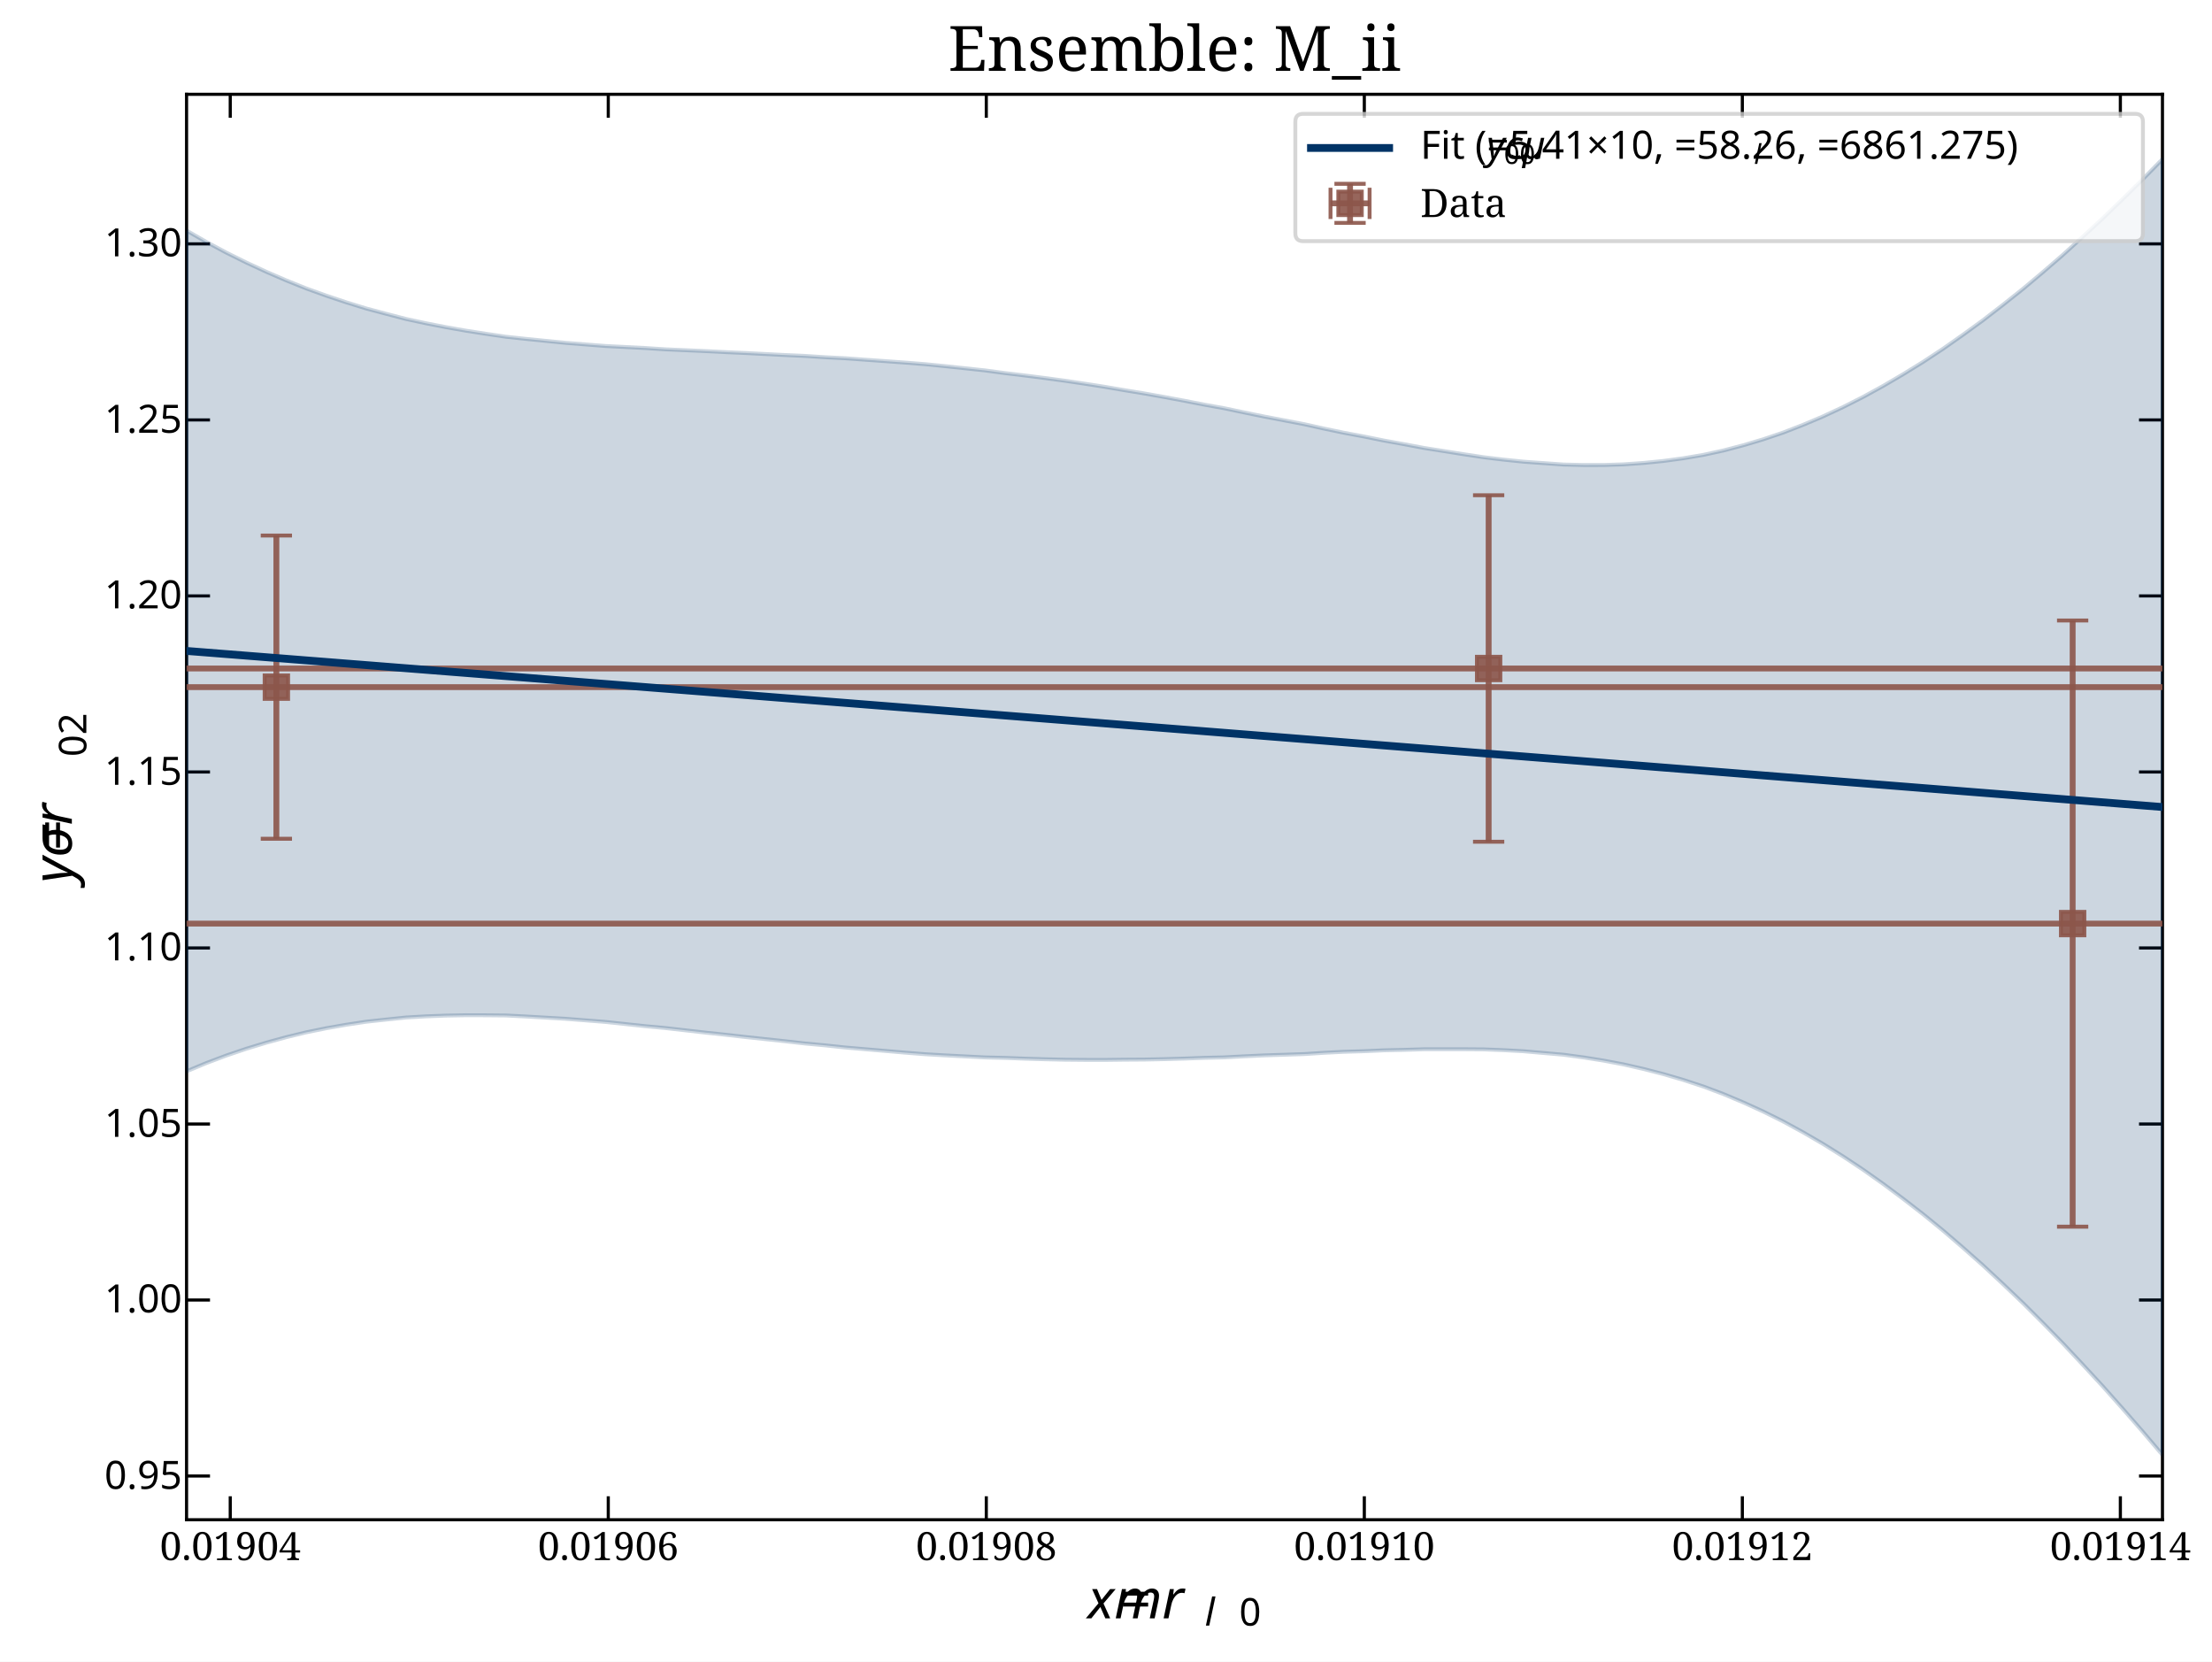
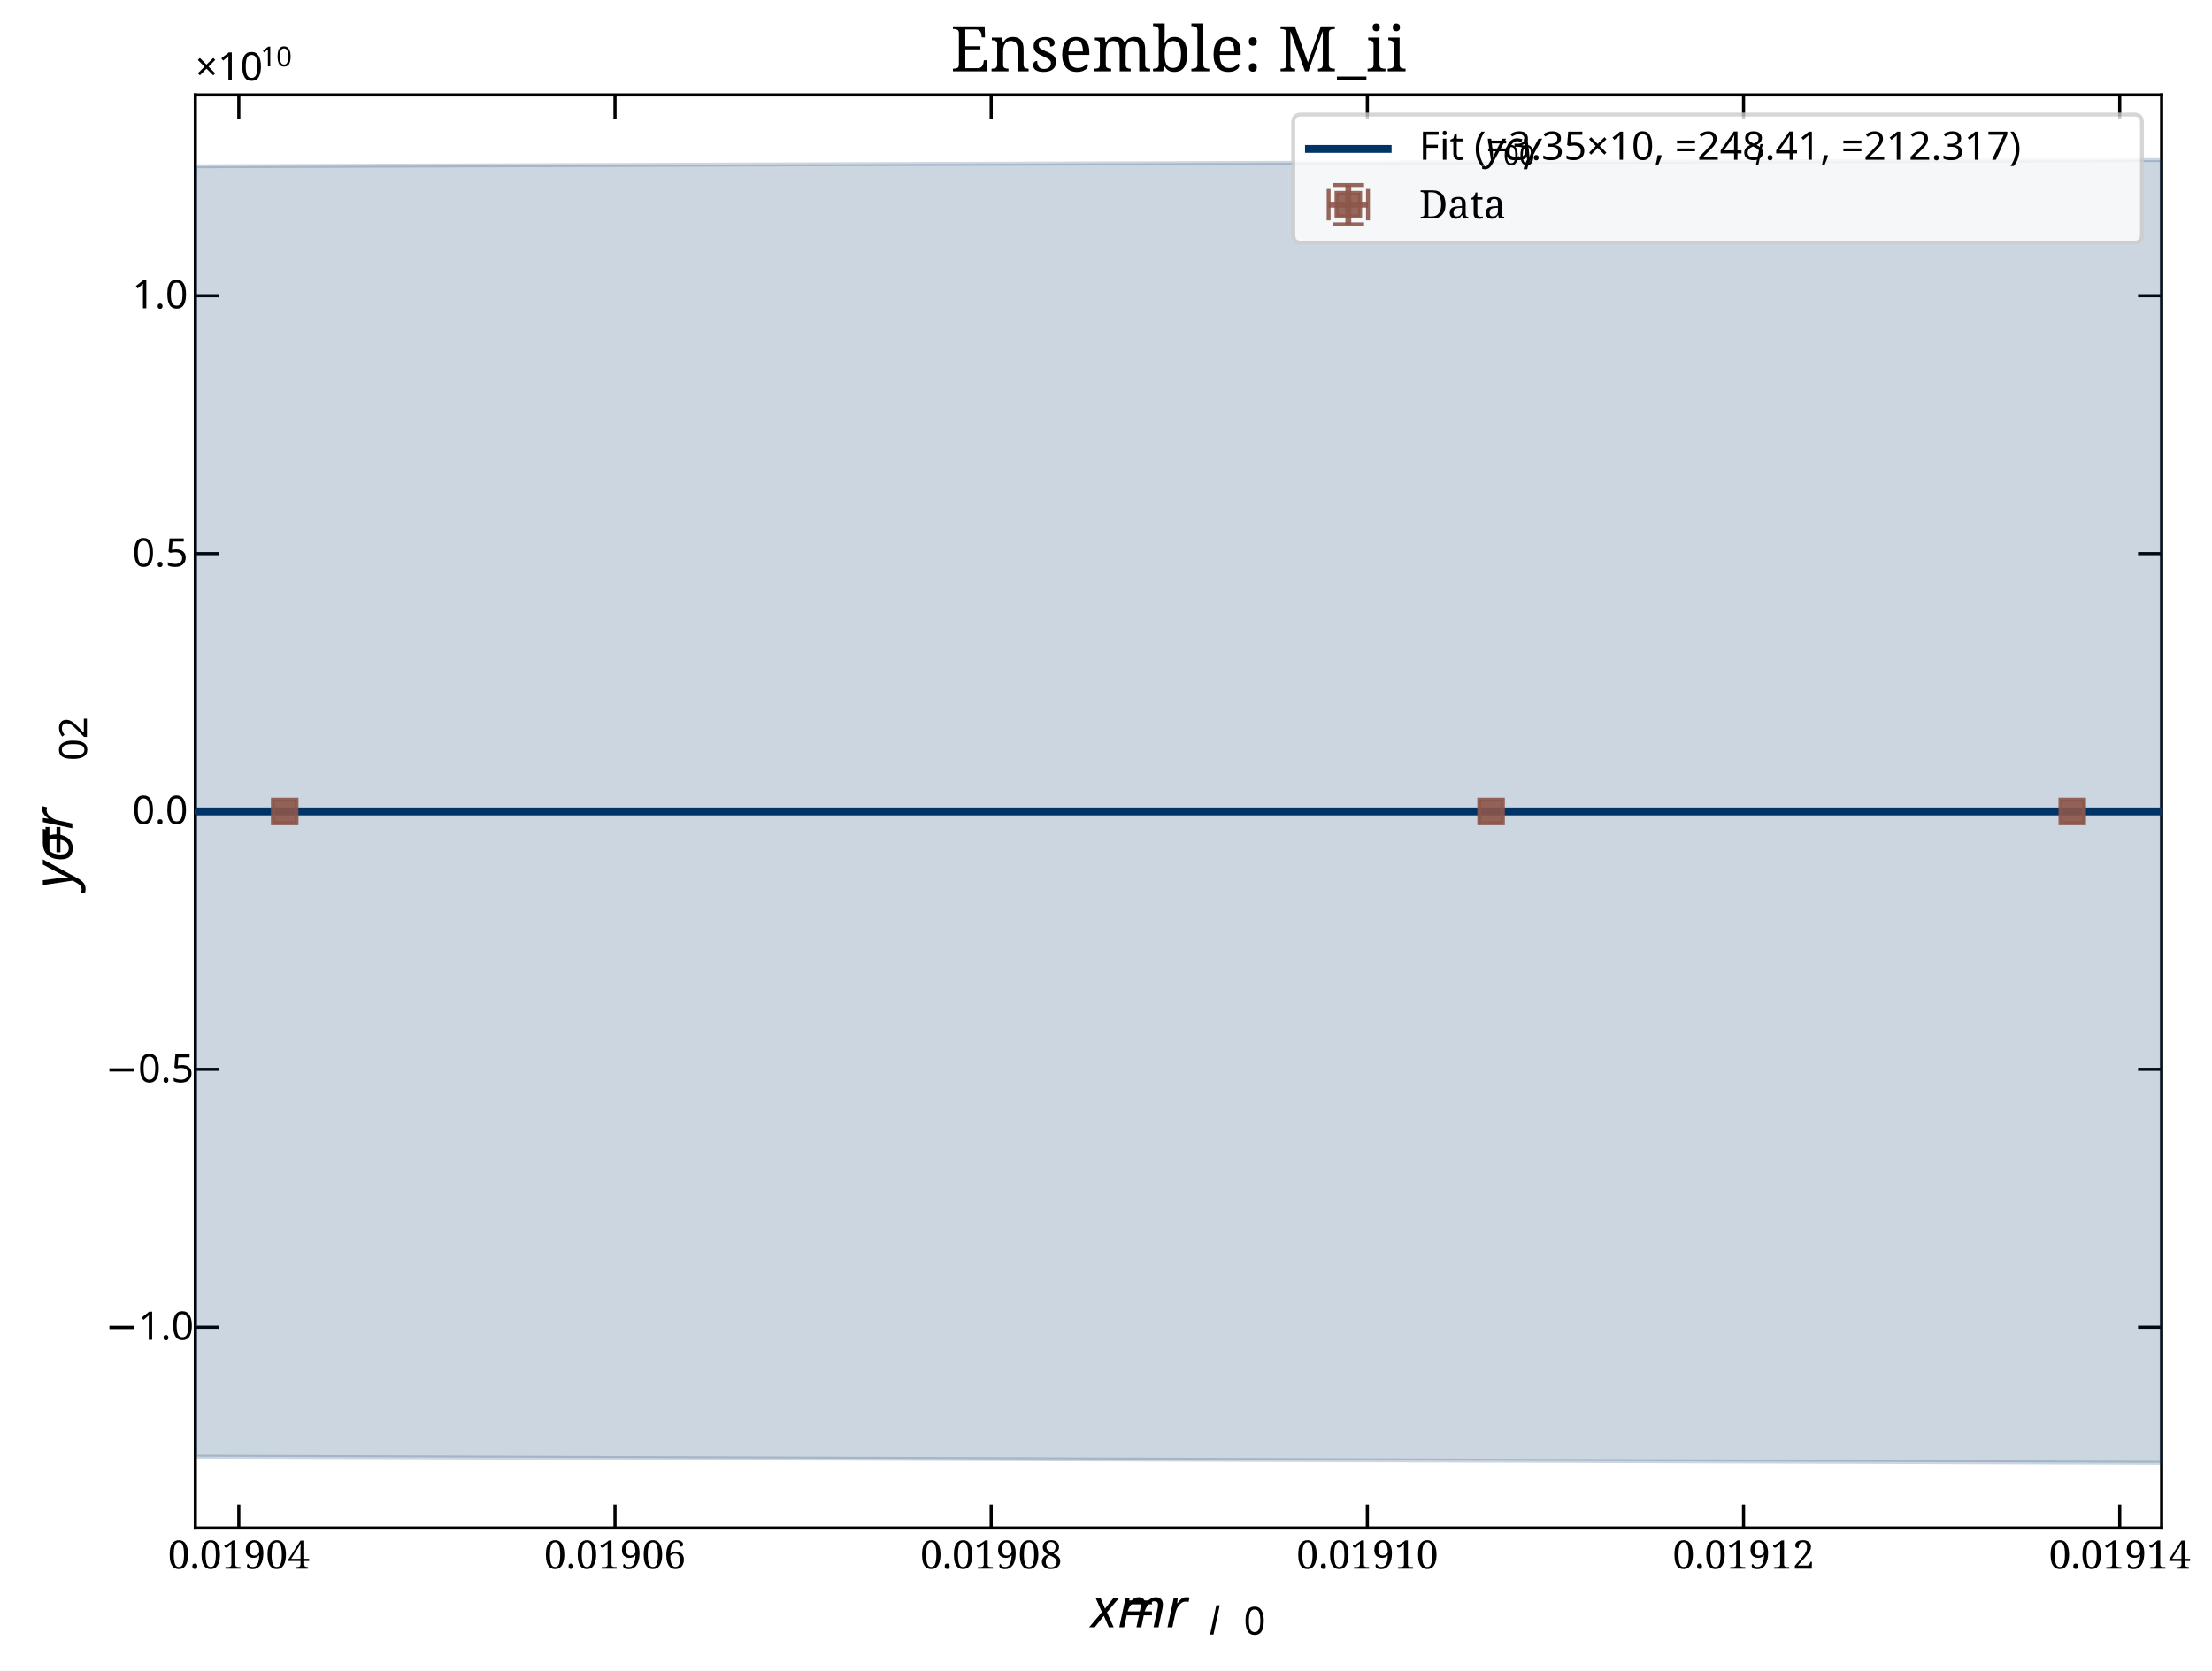
- <svg xmlns="http://www.w3.org/2000/svg" xmlns:xlink="http://www.w3.org/1999/xlink" width="566.063pt" height="425.13pt" viewBox="0 0 566.063 425.13" version="1.1">
+ <svg xmlns="http://www.w3.org/2000/svg" xmlns:xlink="http://www.w3.org/1999/xlink" width="562.173pt" height="424.725pt" viewBox="0 0 562.173 424.725" version="1.1">
  <defs>
    <style type="text/css">*{stroke-linejoin: round; stroke-linecap: butt}</style>
  </defs>
  <g id="figure_1">
    <g id="patch_1">
-       <path d="M 0 425.13  L 566.063 425.13  L 566.063 0  L 0 0  z " style="fill: #ffffff" />
+       <path d="M 0 424.725  L 562.173 424.725  L 562.173 0  L 0 0  z " style="fill: #ffffff" />
    </g>
    <g id="axes_1">
      <g id="patch_2">
-         <path d="M 47.74 388.83  L 553.386 388.83  L 553.386 24.128  L 47.74 24.128  z " style="fill: #ffffff" />
+         <path d="M 49.64 388.425  L 549.37 388.425  L 549.37 24.128  L 49.64 24.128  z " style="fill: #ffffff" />
      </g>
      <g id="matplotlib.axis_1">
        <g id="xtick_1">
          <g id="line2d_1">
            <defs>
-               <path id="m1f3f788484" d="M 0 0  L 0 -6  " style="stroke: #000000; stroke-width: 0.8" />
+               <path id="m8fb5a32391" d="M 0 0  L 0 -6  " style="stroke: #000000; stroke-width: 0.8" />
            </defs>
            <g>
-               <use xlink:href="#m1f3f788484" x="58.922" y="388.83" style="stroke: #000000; stroke-width: 0.8" />
+               <use xlink:href="#m8fb5a32391" x="60.691" y="388.425" style="stroke: #000000; stroke-width: 0.8" />
            </g>
          </g>
          <g id="line2d_2">
            <defs>
-               <path id="maaea55ddb4" d="M 0 0  L 0 6  " style="stroke: #000000; stroke-width: 0.8" />
+               <path id="m6ee7aea163" d="M 0 0  L 0 6  " style="stroke: #000000; stroke-width: 0.8" />
            </defs>
            <g>
-               <use xlink:href="#maaea55ddb4" x="58.922" y="24.128" style="stroke: #000000; stroke-width: 0.8" />
+               <use xlink:href="#m6ee7aea163" x="60.691" y="24.128" style="stroke: #000000; stroke-width: 0.8" />
            </g>
          </g>
          <g id="text_1">
-             <text style="font: 10px 'serif'; text-anchor: middle" x="58.922" y="399.16" transform="rotate(-0, 58.92186, 399.1597)">0.01904</text>
+             <text style="font: 10px 'serif'; text-anchor: middle" x="60.691" y="398.755" transform="rotate(-0, 60.69103, 398.7547)">0.01904</text>
          </g>
        </g>
        <g id="xtick_2">
          <g id="line2d_3">
            <g>
-               <use xlink:href="#m1f3f788484" x="155.66" y="388.83" style="stroke: #000000; stroke-width: 0.8" />
+               <use xlink:href="#m8fb5a32391" x="156.297" y="388.425" style="stroke: #000000; stroke-width: 0.8" />
            </g>
          </g>
          <g id="line2d_4">
            <g>
-               <use xlink:href="#maaea55ddb4" x="155.66" y="24.128" style="stroke: #000000; stroke-width: 0.8" />
+               <use xlink:href="#m6ee7aea163" x="156.297" y="24.128" style="stroke: #000000; stroke-width: 0.8" />
            </g>
          </g>
          <g id="text_2">
-             <text style="font: 10px 'serif'; text-anchor: middle" x="155.66" y="399.16" transform="rotate(-0, 155.6601, 399.1597)">0.01906</text>
+             <text style="font: 10px 'serif'; text-anchor: middle" x="156.297" y="398.755" transform="rotate(-0, 156.2974, 398.7547)">0.01906</text>
          </g>
        </g>
        <g id="xtick_3">
          <g id="line2d_5">
            <g>
-               <use xlink:href="#m1f3f788484" x="252.398" y="388.83" style="stroke: #000000; stroke-width: 0.8" />
+               <use xlink:href="#m8fb5a32391" x="251.904" y="388.425" style="stroke: #000000; stroke-width: 0.8" />
            </g>
          </g>
          <g id="line2d_6">
            <g>
-               <use xlink:href="#maaea55ddb4" x="252.398" y="24.128" style="stroke: #000000; stroke-width: 0.8" />
+               <use xlink:href="#m6ee7aea163" x="251.904" y="24.128" style="stroke: #000000; stroke-width: 0.8" />
            </g>
          </g>
          <g id="text_3">
-             <text style="font: 10px 'serif'; text-anchor: middle" x="252.398" y="399.16" transform="rotate(-0, 252.3984, 399.1597)">0.01908</text>
+             <text style="font: 10px 'serif'; text-anchor: middle" x="251.904" y="398.755" transform="rotate(-0, 251.9039, 398.7547)">0.01908</text>
          </g>
        </g>
        <g id="xtick_4">
          <g id="line2d_7">
            <g>
-               <use xlink:href="#m1f3f788484" x="349.137" y="388.83" style="stroke: #000000; stroke-width: 0.8" />
+               <use xlink:href="#m8fb5a32391" x="347.51" y="388.425" style="stroke: #000000; stroke-width: 0.8" />
            </g>
          </g>
          <g id="line2d_8">
            <g>
-               <use xlink:href="#maaea55ddb4" x="349.137" y="24.128" style="stroke: #000000; stroke-width: 0.8" />
+               <use xlink:href="#m6ee7aea163" x="347.51" y="24.128" style="stroke: #000000; stroke-width: 0.8" />
            </g>
          </g>
          <g id="text_4">
-             <text style="font: 10px 'serif'; text-anchor: middle" x="349.137" y="399.16" transform="rotate(-0, 349.1367, 399.1597)">0.01910</text>
+             <text style="font: 10px 'serif'; text-anchor: middle" x="347.51" y="398.755" transform="rotate(-0, 347.5103, 398.7547)">0.01910</text>
          </g>
        </g>
        <g id="xtick_5">
          <g id="line2d_9">
            <g>
-               <use xlink:href="#m1f3f788484" x="445.875" y="388.83" style="stroke: #000000; stroke-width: 0.8" />
+               <use xlink:href="#m8fb5a32391" x="443.117" y="388.425" style="stroke: #000000; stroke-width: 0.8" />
            </g>
          </g>
          <g id="line2d_10">
            <g>
-               <use xlink:href="#maaea55ddb4" x="445.875" y="24.128" style="stroke: #000000; stroke-width: 0.8" />
+               <use xlink:href="#m6ee7aea163" x="443.117" y="24.128" style="stroke: #000000; stroke-width: 0.8" />
            </g>
          </g>
          <g id="text_5">
-             <text style="font: 10px 'serif'; text-anchor: middle" x="445.875" y="399.16" transform="rotate(-0, 445.875, 399.1597)">0.01912</text>
+             <text style="font: 10px 'serif'; text-anchor: middle" x="443.117" y="398.755" transform="rotate(-0, 443.1167, 398.7547)">0.01912</text>
          </g>
        </g>
        <g id="xtick_6">
          <g id="line2d_11">
            <g>
-               <use xlink:href="#m1f3f788484" x="542.613" y="388.83" style="stroke: #000000; stroke-width: 0.8" />
+               <use xlink:href="#m8fb5a32391" x="538.723" y="388.425" style="stroke: #000000; stroke-width: 0.8" />
            </g>
          </g>
          <g id="line2d_12">
            <g>
-               <use xlink:href="#maaea55ddb4" x="542.613" y="24.128" style="stroke: #000000; stroke-width: 0.8" />
+               <use xlink:href="#m6ee7aea163" x="538.723" y="24.128" style="stroke: #000000; stroke-width: 0.8" />
            </g>
          </g>
          <g id="text_6">
-             <text style="font: 10px 'serif'; text-anchor: middle" x="542.613" y="399.16" transform="rotate(-0, 542.6132, 399.1597)">0.01914</text>
+             <text style="font: 10px 'serif'; text-anchor: middle" x="538.723" y="398.755" transform="rotate(-0, 538.7231, 398.7547)">0.01914</text>
          </g>
        </g>
        <g id="text_7">
-           <g transform="translate(278.3732 414.8916)">
+           <g transform="translate(277.3151 414.4866)">
            <text>
              <tspan style="font: italic 14px 'STIXGeneral'" x="0 19.849 33.299" y="-0.828">xmr</tspan>
              <tspan style="font: 14px 'STIXGeneral'" x="8.238" y="-0.828">=</tspan>
              <tspan style="font: italic 9.8px 'STIXGeneral'" x="29.957" y="1.023">l</tspan>
              <tspan style="font: 9.8px 'STIXGeneral'" x="38.745" y="1.023">0</tspan>
            </text>
          </g>
        </g>
      </g>
      <g id="matplotlib.axis_2">
        <g id="ytick_1">
          <g id="line2d_13">
            <defs>
-               <path id="m442a19396f" d="M 0 0  L 6 0  " style="stroke: #000000; stroke-width: 0.8" />
+               <path id="m3090fe2265" d="M 0 0  L 6 0  " style="stroke: #000000; stroke-width: 0.8" />
            </defs>
            <g>
-               <use xlink:href="#m442a19396f" x="47.74" y="377.645" style="stroke: #000000; stroke-width: 0.8" />
+               <use xlink:href="#m3090fe2265" x="49.64" y="337.375" style="stroke: #000000; stroke-width: 0.8" />
            </g>
          </g>
          <g id="line2d_14">
            <defs>
-               <path id="m52d5042e3e" d="M 0 0  L -6 0  " style="stroke: #000000; stroke-width: 0.8" />
+               <path id="mb8604bea2e" d="M 0 0  L -6 0  " style="stroke: #000000; stroke-width: 0.8" />
            </defs>
            <g>
-               <use xlink:href="#m52d5042e3e" x="553.386" y="377.645" style="stroke: #000000; stroke-width: 0.8" />
+               <use xlink:href="#mb8604bea2e" x="549.37" y="337.375" style="stroke: #000000; stroke-width: 0.8" />
            </g>
          </g>
          <g id="text_8">
-             <g transform="translate(26.74 381.0602)">
-               <text>
-                 <tspan style="font: 10px 'STIXGeneral'" x="0 5 7.5 12.5" y="-0.125">0.95</tspan>
+             <g transform="translate(26.74 340.7896)">
+               <text>
+                 <tspan style="font: 10px 'STIXGeneral'" x="0 6.85 11.85 14.35" y="-0.234">−1.0</tspan>
              </text>
            </g>
          </g>
        </g>
        <g id="ytick_2">
          <g id="line2d_15">
            <g>
-               <use xlink:href="#m442a19396f" x="47.74" y="332.61" style="stroke: #000000; stroke-width: 0.8" />
+               <use xlink:href="#m3090fe2265" x="49.64" y="271.825" style="stroke: #000000; stroke-width: 0.8" />
            </g>
          </g>
          <g id="line2d_16">
            <g>
-               <use xlink:href="#m52d5042e3e" x="553.386" y="332.61" style="stroke: #000000; stroke-width: 0.8" />
+               <use xlink:href="#mb8604bea2e" x="549.37" y="271.825" style="stroke: #000000; stroke-width: 0.8" />
            </g>
          </g>
          <g id="text_9">
-             <g transform="translate(26.74 336.0253)">
-               <text>
-                 <tspan style="font: 10px 'STIXGeneral'" x="0 5 7.5 12.5" y="-0.234">1.00</tspan>
+             <g transform="translate(26.74 275.2403)">
+               <text>
+                 <tspan style="font: 10px 'STIXGeneral'" x="0 6.85 11.85 14.35" y="-0.125">−0.5</tspan>
              </text>
            </g>
          </g>
        </g>
        <g id="ytick_3">
          <g id="line2d_17">
            <g>
-               <use xlink:href="#m442a19396f" x="47.74" y="287.576" style="stroke: #000000; stroke-width: 0.8" />
+               <use xlink:href="#m3090fe2265" x="49.64" y="206.276" style="stroke: #000000; stroke-width: 0.8" />
            </g>
          </g>
          <g id="line2d_18">
            <g>
-               <use xlink:href="#m52d5042e3e" x="553.386" y="287.576" style="stroke: #000000; stroke-width: 0.8" />
+               <use xlink:href="#mb8604bea2e" x="549.37" y="206.276" style="stroke: #000000; stroke-width: 0.8" />
            </g>
          </g>
          <g id="text_10">
-             <g transform="translate(26.74 290.9904)">
-               <text>
-                 <tspan style="font: 10px 'STIXGeneral'" x="0 5 7.5 12.5" y="-0.125">1.05</tspan>
+             <g transform="translate(33.64 209.6911)">
+               <text>
+                 <tspan style="font: 10px 'STIXGeneral'" x="0 5 7.5" y="-0.234">0.0</tspan>
              </text>
            </g>
          </g>
        </g>
        <g id="ytick_4">
          <g id="line2d_19">
            <g>
-               <use xlink:href="#m442a19396f" x="47.74" y="242.541" style="stroke: #000000; stroke-width: 0.8" />
+               <use xlink:href="#m3090fe2265" x="49.64" y="140.727" style="stroke: #000000; stroke-width: 0.8" />
            </g>
          </g>
          <g id="line2d_20">
            <g>
-               <use xlink:href="#m52d5042e3e" x="553.386" y="242.541" style="stroke: #000000; stroke-width: 0.8" />
+               <use xlink:href="#mb8604bea2e" x="549.37" y="140.727" style="stroke: #000000; stroke-width: 0.8" />
            </g>
          </g>
          <g id="text_11">
-             <g transform="translate(26.74 245.9554)">
-               <text>
-                 <tspan style="font: 10px 'STIXGeneral'" x="0 5 7.5 12.5" y="-0.234">1.10</tspan>
+             <g transform="translate(33.64 144.1418)">
+               <text>
+                 <tspan style="font: 10px 'STIXGeneral'" x="0 5 7.5" y="-0.125">0.5</tspan>
              </text>
            </g>
          </g>
        </g>
        <g id="ytick_5">
          <g id="line2d_21">
            <g>
-               <use xlink:href="#m442a19396f" x="47.74" y="197.506" style="stroke: #000000; stroke-width: 0.8" />
+               <use xlink:href="#m3090fe2265" x="49.64" y="75.178" style="stroke: #000000; stroke-width: 0.8" />
            </g>
          </g>
          <g id="line2d_22">
            <g>
-               <use xlink:href="#m52d5042e3e" x="553.386" y="197.506" style="stroke: #000000; stroke-width: 0.8" />
+               <use xlink:href="#mb8604bea2e" x="549.37" y="75.178" style="stroke: #000000; stroke-width: 0.8" />
            </g>
          </g>
          <g id="text_12">
-             <g transform="translate(26.74 200.9205)">
-               <text>
-                 <tspan style="font: 10px 'STIXGeneral'" x="0 5 7.5 12.5" y="-0.125">1.15</tspan>
-               </text>
-             </g>
-           </g>
-         </g>
-         <g id="ytick_6">
-           <g id="line2d_23">
-             <g>
-               <use xlink:href="#m442a19396f" x="47.74" y="152.471" style="stroke: #000000; stroke-width: 0.8" />
-             </g>
-           </g>
-           <g id="line2d_24">
-             <g>
-               <use xlink:href="#m52d5042e3e" x="553.386" y="152.471" style="stroke: #000000; stroke-width: 0.8" />
-             </g>
-           </g>
-           <g id="text_13">
-             <g transform="translate(26.74 155.8856)">
-               <text>
-                 <tspan style="font: 10px 'STIXGeneral'" x="0 5 7.5 12.5" y="-0.234">1.20</tspan>
-               </text>
-             </g>
-           </g>
-         </g>
-         <g id="ytick_7">
-           <g id="line2d_25">
-             <g>
-               <use xlink:href="#m442a19396f" x="47.74" y="107.436" style="stroke: #000000; stroke-width: 0.8" />
-             </g>
-           </g>
-           <g id="line2d_26">
-             <g>
-               <use xlink:href="#m52d5042e3e" x="553.386" y="107.436" style="stroke: #000000; stroke-width: 0.8" />
-             </g>
-           </g>
-           <g id="text_14">
-             <g transform="translate(26.74 110.8506)">
-               <text>
-                 <tspan style="font: 10px 'STIXGeneral'" x="0 5 7.5 12.5" y="-0.125">1.25</tspan>
-               </text>
-             </g>
-           </g>
-         </g>
-         <g id="ytick_8">
-           <g id="line2d_27">
-             <g>
-               <use xlink:href="#m442a19396f" x="47.74" y="62.401" style="stroke: #000000; stroke-width: 0.8" />
-             </g>
-           </g>
-           <g id="line2d_28">
-             <g>
-               <use xlink:href="#m52d5042e3e" x="553.386" y="62.401" style="stroke: #000000; stroke-width: 0.8" />
-             </g>
-           </g>
-           <g id="text_15">
-             <g transform="translate(26.74 65.81568)">
-               <text>
-                 <tspan style="font: 10px 'STIXGeneral'" x="0 5 7.5 12.5" y="-0.234">1.30</tspan>
-               </text>
-             </g>
-           </g>
-         </g>
-         <g id="text_16">
-           <g transform="translate(18.82 225.8688)rotate(-90)">
+             <g transform="translate(33.64 78.5926)">
+               <text>
+                 <tspan style="font: 10px 'STIXGeneral'" x="0 5 7.5" y="-0.234">1.0</tspan>
+               </text>
+             </g>
+           </g>
+         </g>
+         <g id="text_13">
+           <g transform="translate(18.82 225.6662)rotate(-90)">
            <text>
              <tspan style="font: italic 14px 'STIXGeneral'" x="0 19.849 26.821" y="-0.434">yσr</tspan>
              <tspan style="font: 14px 'STIXGeneral'" x="8.238" y="-0.434">=</tspan>
              <tspan style="font: 9.8px 'STIXGeneral'" x="32.267 33.131" y="3.269 -5.372">02</tspan>
            </text>
          </g>
        </g>
+         <g id="text_14">
+           <g transform="translate(49.64 21.1275)">
+             <text>
+               <tspan style="font: 10px 'STIXGeneral'" x="0 6.4 11.4" y="-0.664">×10</tspan>
+               <tspan style="font: 7px 'STIXGeneral'" x="16.557 20.057" y="-4.264">10</tspan>
+             </text>
+           </g>
+         </g>
      </g>
      <g id="patch_3">
-         <path d="M 47.74 388.83  L 47.74 24.128  " style="fill: none; stroke: #000000; stroke-width: 0.8; stroke-linejoin: miter; stroke-linecap: square" />
+         <path d="M 49.64 388.425  L 49.64 24.128  " style="fill: none; stroke: #000000; stroke-width: 0.8; stroke-linejoin: miter; stroke-linecap: square" />
      </g>
      <g id="patch_4">
-         <path d="M 553.386 388.83  L 553.386 24.128  " style="fill: none; stroke: #000000; stroke-width: 0.8; stroke-linejoin: miter; stroke-linecap: square" />
+         <path d="M 549.37 388.425  L 549.37 24.128  " style="fill: none; stroke: #000000; stroke-width: 0.8; stroke-linejoin: miter; stroke-linecap: square" />
      </g>
      <g id="patch_5">
-         <path d="M 47.74 388.83  L 553.386 388.83  " style="fill: none; stroke: #000000; stroke-width: 0.8; stroke-linejoin: miter; stroke-linecap: square" />
+         <path d="M 49.64 388.425  L 549.37 388.425  " style="fill: none; stroke: #000000; stroke-width: 0.8; stroke-linejoin: miter; stroke-linecap: square" />
      </g>
      <g id="patch_6">
-         <path d="M 47.74 24.128  L 553.386 24.128  " style="fill: none; stroke: #000000; stroke-width: 0.8; stroke-linejoin: miter; stroke-linecap: square" />
+         <path d="M 49.64 24.128  L 549.37 24.128  " style="fill: none; stroke: #000000; stroke-width: 0.8; stroke-linejoin: miter; stroke-linecap: square" />
      </g>
      <g id="PolyCollection_1">
        <defs>
-           <path id="m5aef2f7cbf" d="M 47.74 -366.142  L 47.74 -151.032  L 52.848 -153.163  L 57.955 -155.085  L 63.063 -156.814  L 68.17 -158.369  L 73.278 -159.772  L 78.385 -161.014  L 83.493 -162.053  L 88.6 -162.948  L 93.708 -163.725  L 98.815 -164.277  L 103.923 -164.804  L 109.03 -165.097  L 114.138 -165.29  L 119.246 -165.381  L 124.353 -165.367  L 129.461 -165.32  L 134.568 -165.06  L 139.676 -164.765  L 144.783 -164.469  L 149.891 -164.067  L 154.998 -163.664  L 160.106 -163.118  L 165.213 -162.572  L 170.321 -162.098  L 175.428 -161.517  L 180.536 -160.937  L 185.644 -160.392  L 190.751 -159.812  L 195.859 -159.267  L 200.966 -158.723  L 206.074 -158.144  L 211.181 -157.671  L 216.289 -157.127  L 221.396 -156.689  L 226.504 -156.251  L 231.611 -155.813  L 236.719 -155.41  L 241.826 -155.112  L 246.934 -154.849  L 252.042 -154.587  L 257.149 -154.466  L 262.257 -154.275  L 267.364 -154.12  L 272.472 -154.001  L 277.579 -153.955  L 282.687 -153.946  L 287.794 -154.011  L 292.902 -154.042  L 298.009 -154.149  L 303.117 -154.295  L 308.224 -154.482  L 313.332 -154.599  L 318.44 -154.869  L 323.547 -155.107  L 328.655 -155.274  L 333.762 -155.444  L 338.87 -155.774  L 343.977 -156.032  L 349.085 -156.177  L 354.192 -156.406  L 359.3 -156.52  L 364.407 -156.677  L 369.515 -156.677  L 374.623 -156.679  L 379.73 -156.642  L 384.838 -156.443  L 389.945 -156.162  L 395.053 -155.717  L 400.16 -155.273  L 405.268 -154.582  L 410.375 -153.771  L 415.483 -152.801  L 420.59 -151.635  L 425.698 -150.318  L 430.805 -148.817  L 435.913 -147.14  L 441.021 -145.218  L 446.128 -143.066  L 451.236 -140.733  L 456.343 -138.196  L 461.451 -135.402  L 466.558 -132.436  L 471.666 -129.248  L 476.773 -125.856  L 481.881 -122.248  L 486.988 -118.444  L 492.096 -114.49  L 497.203 -110.319  L 502.311 -105.924  L 507.419 -101.405  L 512.526 -96.65  L 517.634 -91.779  L 522.741 -86.687  L 527.849 -81.464  L 532.956 -76.016  L 538.064 -70.49  L 543.171 -64.752  L 548.279 -58.903  L 553.386 -52.877  L 553.386 -384.425  L 553.386 -384.425  L 548.279 -379.208  L 543.171 -374.168  L 538.064 -369.239  L 532.956 -364.521  L 527.849 -359.882  L 522.741 -355.467  L 517.634 -351.184  L 512.526 -347.121  L 507.419 -343.175  L 502.311 -339.464  L 497.203 -335.878  L 492.096 -332.515  L 486.988 -329.369  L 481.881 -326.373  L 476.773 -323.574  L 471.666 -320.99  L 466.558 -318.61  L 461.451 -316.452  L 456.343 -314.466  L 451.236 -312.737  L 446.128 -311.212  L 441.021 -309.868  L 435.913 -308.754  L 430.805 -307.884  L 425.698 -307.191  L 420.59 -306.682  L 415.483 -306.324  L 410.375 -306.161  L 405.268 -306.158  L 400.16 -306.275  L 395.053 -306.638  L 389.945 -307.001  L 384.838 -307.527  L 379.73 -308.136  L 374.623 -308.906  L 369.515 -309.715  L 364.407 -310.522  L 359.3 -311.487  L 354.192 -312.408  L 349.085 -313.444  L 343.977 -314.397  L 338.87 -315.462  L 333.762 -316.599  L 328.655 -317.576  L 323.547 -318.55  L 318.44 -319.594  L 313.332 -320.671  L 308.224 -321.595  L 303.117 -322.589  L 298.009 -323.542  L 292.902 -324.456  L 287.794 -325.294  L 282.687 -326.165  L 277.579 -326.963  L 272.472 -327.723  L 267.364 -328.411  L 262.257 -329.063  L 257.149 -329.678  L 252.042 -330.364  L 246.934 -330.908  L 241.826 -331.451  L 236.719 -331.96  L 231.611 -332.363  L 226.504 -332.731  L 221.396 -333.099  L 216.289 -333.467  L 211.181 -333.729  L 206.074 -334.062  L 200.966 -334.289  L 195.859 -334.551  L 190.751 -334.812  L 185.644 -335.038  L 180.536 -335.299  L 175.428 -335.525  L 170.321 -335.749  L 165.213 -336.081  L 160.106 -336.341  L 154.998 -336.601  L 149.891 -337.004  L 144.783 -337.406  L 139.676 -337.916  L 134.568 -338.426  L 129.461 -338.972  L 124.353 -339.73  L 119.246 -340.523  L 114.138 -341.419  L 109.03 -342.417  L 103.923 -343.515  L 98.815 -344.847  L 93.708 -346.205  L 88.6 -347.787  L 83.493 -349.486  L 78.385 -351.331  L 73.278 -353.378  L 68.17 -355.585  L 63.063 -357.946  L 57.955 -360.48  L 52.848 -363.206  L 47.74 -366.142  z " style="stroke: #003366; stroke-opacity: 0.2" />
+           <path id="m957814231f" d="M 49.64 -382.46  L 49.64 -54.437  L 54.688 -54.421  L 59.736 -54.405  L 64.783 -54.389  L 69.831 -54.374  L 74.879 -54.358  L 79.927 -54.342  L 84.974 -54.326  L 90.022 -54.31  L 95.07 -54.294  L 100.118 -54.278  L 105.166 -54.262  L 110.213 -54.246  L 115.261 -54.23  L 120.309 -54.214  L 125.357 -54.198  L 130.404 -54.183  L 135.452 -54.167  L 140.5 -54.151  L 145.548 -54.135  L 150.596 -54.119  L 155.643 -54.103  L 160.691 -54.087  L 165.739 -54.071  L 170.787 -54.055  L 175.834 -54.039  L 180.882 -54.023  L 185.93 -54.007  L 190.978 -53.991  L 196.026 -53.976  L 201.073 -53.96  L 206.121 -53.944  L 211.169 -53.928  L 216.217 -53.912  L 221.265 -53.896  L 226.312 -53.88  L 231.36 -53.864  L 236.408 -53.848  L 241.456 -53.832  L 246.503 -53.816  L 251.551 -53.8  L 256.599 -53.784  L 261.647 -53.768  L 266.695 -53.752  L 271.742 -53.737  L 276.79 -53.721  L 281.838 -53.705  L 286.886 -53.689  L 291.933 -53.673  L 296.981 -53.657  L 302.029 -53.641  L 307.077 -53.625  L 312.125 -53.609  L 317.172 -53.593  L 322.22 -53.577  L 327.268 -53.561  L 332.316 -53.545  L 337.363 -53.529  L 342.411 -53.513  L 347.459 -53.497  L 352.507 -53.481  L 357.555 -53.465  L 362.602 -53.45  L 367.65 -53.434  L 372.698 -53.418  L 377.746 -53.402  L 382.793 -53.386  L 387.841 -53.37  L 392.889 -53.354  L 397.937 -53.338  L 402.985 -53.322  L 408.032 -53.306  L 413.08 -53.29  L 418.128 -53.274  L 423.176 -53.258  L 428.223 -53.242  L 433.271 -53.226  L 438.319 -53.21  L 443.367 -53.194  L 448.415 -53.178  L 453.462 -53.162  L 458.51 -53.146  L 463.558 -53.13  L 468.606 -53.114  L 473.654 -53.098  L 478.701 -53.083  L 483.749 -53.067  L 488.797 -53.051  L 493.845 -53.035  L 498.892 -53.019  L 503.94 -53.003  L 508.988 -52.987  L 514.036 -52.971  L 519.084 -52.955  L 524.131 -52.939  L 529.179 -52.923  L 534.227 -52.907  L 539.275 -52.891  L 544.322 -52.875  L 549.37 -52.859  L 549.37 -384.039  L 549.37 -384.039  L 544.322 -384.023  L 539.275 -384.007  L 534.227 -383.991  L 529.179 -383.975  L 524.131 -383.959  L 519.084 -383.943  L 514.036 -383.927  L 508.988 -383.911  L 503.94 -383.895  L 498.892 -383.879  L 493.845 -383.863  L 488.797 -383.847  L 483.749 -383.831  L 478.701 -383.815  L 473.654 -383.799  L 468.606 -383.783  L 463.558 -383.767  L 458.51 -383.751  L 453.462 -383.735  L 448.415 -383.719  L 443.367 -383.703  L 438.319 -383.687  L 433.271 -383.671  L 428.223 -383.655  L 423.176 -383.639  L 418.128 -383.623  L 413.08 -383.607  L 408.032 -383.592  L 402.985 -383.576  L 397.937 -383.56  L 392.889 -383.544  L 387.841 -383.528  L 382.793 -383.512  L 377.746 -383.496  L 372.698 -383.48  L 367.65 -383.464  L 362.602 -383.448  L 357.555 -383.432  L 352.507 -383.416  L 347.459 -383.4  L 342.411 -383.384  L 337.363 -383.368  L 332.316 -383.352  L 327.268 -383.336  L 322.22 -383.32  L 317.172 -383.304  L 312.125 -383.289  L 307.077 -383.273  L 302.029 -383.257  L 296.981 -383.241  L 291.933 -383.225  L 286.886 -383.209  L 281.838 -383.193  L 276.79 -383.177  L 271.742 -383.161  L 266.695 -383.145  L 261.647 -383.129  L 256.599 -383.113  L 251.551 -383.097  L 246.503 -383.081  L 241.456 -383.065  L 236.408 -383.049  L 231.36 -383.034  L 226.312 -383.018  L 221.265 -383.002  L 216.217 -382.986  L 211.169 -382.97  L 206.121 -382.954  L 201.073 -382.938  L 196.026 -382.922  L 190.978 -382.906  L 185.93 -382.89  L 180.882 -382.874  L 175.834 -382.858  L 170.787 -382.842  L 165.739 -382.826  L 160.691 -382.811  L 155.643 -382.795  L 150.596 -382.779  L 145.548 -382.763  L 140.5 -382.747  L 135.452 -382.731  L 130.404 -382.715  L 125.357 -382.699  L 120.309 -382.683  L 115.261 -382.667  L 110.213 -382.651  L 105.166 -382.635  L 100.118 -382.619  L 95.07 -382.604  L 90.022 -382.588  L 84.974 -382.572  L 79.927 -382.556  L 74.879 -382.54  L 69.831 -382.524  L 64.783 -382.508  L 59.736 -382.492  L 54.688 -382.476  L 49.64 -382.46  z " style="stroke: #003366; stroke-opacity: 0.2" />
        </defs>
-         <g clip-path="url(#pb45e4d3244)">
-           <use xlink:href="#m5aef2f7cbf" x="0" y="425.13" style="fill: #003366; fill-opacity: 0.2; stroke: #003366; stroke-opacity: 0.2" />
-         </g>
-       </g>
-       <g id="text_17">
-         <text style="font: 16px 'serif'; text-anchor: middle" x="300.563" y="18.128" transform="rotate(-0, 300.5632, 18.1275)">Ensemble: M_ii</text>
+         <g clip-path="url(#p3d2195aba7)">
+           <use xlink:href="#m957814231f" x="0" y="424.725" style="fill: #003366; fill-opacity: 0.2; stroke: #003366; stroke-opacity: 0.2" />
+         </g>
+       </g>
+       <g id="text_15">
+         <text style="font: 16px 'serif'; text-anchor: middle" x="299.505" y="18.128" transform="rotate(-0, 299.5051, 18.1275)">Ensemble: M_ii</text>
      </g>
      <g id="LineCollection_1">
-         <path d="M -1 236.303  L 567.063 236.303  " clip-path="url(#pb45e4d3244)" style="fill: none; stroke: #8c564b; stroke-opacity: 0.9; stroke-width: 1.5" />
-         <path d="M -1 171.037  L 567.063 171.037  " clip-path="url(#pb45e4d3244)" style="fill: none; stroke: #8c564b; stroke-opacity: 0.9; stroke-width: 1.5" />
-         <path d="M -1 175.807  L 567.063 175.807  " clip-path="url(#pb45e4d3244)" style="fill: none; stroke: #8c564b; stroke-opacity: 0.9; stroke-width: 1.5" />
+         <path d="M -1 206.276  L 563.173 206.276  " clip-path="url(#p3d2195aba7)" style="fill: none; stroke: #8c564b; stroke-opacity: 0.9; stroke-width: 1.5" />
+         <path d="M -1 206.276  L 563.173 206.276  " clip-path="url(#p3d2195aba7)" style="fill: none; stroke: #8c564b; stroke-opacity: 0.9; stroke-width: 1.5" />
+         <path d="M -1 206.276  L 563.173 206.276  " clip-path="url(#p3d2195aba7)" style="fill: none; stroke: #8c564b; stroke-opacity: 0.9; stroke-width: 1.5" />
      </g>
      <g id="LineCollection_2">
-         <path d="M 530.402 313.847  L 530.402 158.759  " clip-path="url(#pb45e4d3244)" style="fill: none; stroke: #8c564b; stroke-opacity: 0.9; stroke-width: 1.5" />
-         <path d="M 380.952 215.364  L 380.952 126.71  " clip-path="url(#pb45e4d3244)" style="fill: none; stroke: #8c564b; stroke-opacity: 0.9; stroke-width: 1.5" />
-         <path d="M 70.724 214.598  L 70.724 137.017  " clip-path="url(#pb45e4d3244)" style="fill: none; stroke: #8c564b; stroke-opacity: 0.9; stroke-width: 1.5" />
-       </g>
-       <g id="line2d_29">
+         <path d="M 526.655 206.276  L 526.655 206.276  " clip-path="url(#p3d2195aba7)" style="fill: none; stroke: #8c564b; stroke-opacity: 0.9; stroke-width: 1.5" />
+         <path d="M 378.953 206.276  L 378.953 206.276  " clip-path="url(#p3d2195aba7)" style="fill: none; stroke: #8c564b; stroke-opacity: 0.9; stroke-width: 1.5" />
+         <path d="M 72.355 206.276  L 72.355 206.276  " clip-path="url(#p3d2195aba7)" style="fill: none; stroke: #8c564b; stroke-opacity: 0.9; stroke-width: 1.5" />
+       </g>
+       <g id="line2d_23">
        <defs>
-           <path id="m5fb9452a5d" d="M 0 4  L 0 -4  " style="stroke: #8c564b; stroke-opacity: 0.9" />
+           <path id="m2cf5823b65" d="M 0 4  L 0 -4  " style="stroke: #8c564b; stroke-opacity: 0.9" />
        </defs>
-         <g clip-path="url(#pb45e4d3244)" />
-       </g>
-       <g id="line2d_30">
-         <g clip-path="url(#pb45e4d3244)">
-           <use xlink:href="#m5fb9452a5d" x="2560.429" y="236.303" style="fill: #8c564b; fill-opacity: 0.9; stroke: #8c564b; stroke-opacity: 0.9" />
-           <use xlink:href="#m5fb9452a5d" x="1850.556" y="171.037" style="fill: #8c564b; fill-opacity: 0.9; stroke: #8c564b; stroke-opacity: 0.9" />
-           <use xlink:href="#m5fb9452a5d" x="1633.241" y="175.807" style="fill: #8c564b; fill-opacity: 0.9; stroke: #8c564b; stroke-opacity: 0.9" />
-         </g>
-       </g>
-       <g id="line2d_31">
+         <g clip-path="url(#p3d2195aba7)" />
+       </g>
+       <g id="line2d_24">
+         <g clip-path="url(#p3d2195aba7)">
+           <use xlink:href="#m2cf5823b65" x="2532.93" y="206.276" style="fill: #8c564b; fill-opacity: 0.9; stroke: #8c564b; stroke-opacity: 0.9" />
+           <use xlink:href="#m2cf5823b65" x="1831.363" y="206.276" style="fill: #8c564b; fill-opacity: 0.9; stroke: #8c564b; stroke-opacity: 0.9" />
+           <use xlink:href="#m2cf5823b65" x="1616.59" y="206.276" style="fill: #8c564b; fill-opacity: 0.9; stroke: #8c564b; stroke-opacity: 0.9" />
+         </g>
+       </g>
+       <g id="line2d_25">
        <defs>
-           <path id="m1f579416dc" d="M 4 0  L -4 -0  " style="stroke: #8c564b; stroke-opacity: 0.9" />
+           <path id="me24289ab3f" d="M 4 0  L -4 -0  " style="stroke: #8c564b; stroke-opacity: 0.9" />
        </defs>
-         <g clip-path="url(#pb45e4d3244)">
-           <use xlink:href="#m1f579416dc" x="530.402" y="313.847" style="fill: #8c564b; fill-opacity: 0.9; stroke: #8c564b; stroke-opacity: 0.9" />
-           <use xlink:href="#m1f579416dc" x="380.952" y="215.364" style="fill: #8c564b; fill-opacity: 0.9; stroke: #8c564b; stroke-opacity: 0.9" />
-           <use xlink:href="#m1f579416dc" x="70.724" y="214.598" style="fill: #8c564b; fill-opacity: 0.9; stroke: #8c564b; stroke-opacity: 0.9" />
-         </g>
-       </g>
-       <g id="line2d_32">
-         <g clip-path="url(#pb45e4d3244)">
-           <use xlink:href="#m1f579416dc" x="530.402" y="158.759" style="fill: #8c564b; fill-opacity: 0.9; stroke: #8c564b; stroke-opacity: 0.9" />
-           <use xlink:href="#m1f579416dc" x="380.952" y="126.71" style="fill: #8c564b; fill-opacity: 0.9; stroke: #8c564b; stroke-opacity: 0.9" />
-           <use xlink:href="#m1f579416dc" x="70.724" y="137.017" style="fill: #8c564b; fill-opacity: 0.9; stroke: #8c564b; stroke-opacity: 0.9" />
-         </g>
-       </g>
-       <g id="line2d_33">
-         <path d="M 47.74 166.543  L 52.848 166.945  L 57.955 167.348  L 63.063 167.75  L 68.17 168.153  L 73.278 168.555  L 78.385 168.958  L 83.493 169.36  L 88.6 169.763  L 93.708 170.165  L 98.815 170.568  L 103.923 170.971  L 109.03 171.373  L 114.138 171.776  L 119.246 172.178  L 124.353 172.581  L 129.461 172.984  L 134.568 173.387  L 139.676 173.789  L 144.783 174.192  L 149.891 174.595  L 154.998 174.998  L 160.106 175.401  L 165.213 175.803  L 170.321 176.206  L 175.428 176.609  L 180.536 177.012  L 185.644 177.415  L 190.751 177.818  L 195.859 178.221  L 200.966 178.624  L 206.074 179.027  L 211.181 179.43  L 216.289 179.833  L 221.396 180.236  L 226.504 180.639  L 231.611 181.042  L 236.719 181.445  L 241.826 181.849  L 246.934 182.252  L 252.042 182.655  L 257.149 183.058  L 262.257 183.461  L 267.364 183.865  L 272.472 184.268  L 277.579 184.671  L 282.687 185.074  L 287.794 185.478  L 292.902 185.881  L 298.009 186.284  L 303.117 186.688  L 308.224 187.091  L 313.332 187.495  L 318.44 187.898  L 323.547 188.302  L 328.655 188.705  L 333.762 189.109  L 338.87 189.512  L 343.977 189.916  L 349.085 190.319  L 354.192 190.723  L 359.3 191.127  L 364.407 191.53  L 369.515 191.934  L 374.623 192.337  L 379.73 192.741  L 384.838 193.145  L 389.945 193.549  L 395.053 193.952  L 400.16 194.356  L 405.268 194.76  L 410.375 195.164  L 415.483 195.568  L 420.59 195.971  L 425.698 196.375  L 430.805 196.779  L 435.913 197.183  L 441.021 197.587  L 446.128 197.991  L 451.236 198.395  L 456.343 198.799  L 461.451 199.203  L 466.558 199.607  L 471.666 200.011  L 476.773 200.415  L 481.881 200.819  L 486.988 201.223  L 492.096 201.628  L 497.203 202.032  L 502.311 202.436  L 507.419 202.84  L 512.526 203.244  L 517.634 203.649  L 522.741 204.053  L 527.849 204.457  L 532.956 204.861  L 538.064 205.266  L 543.171 205.67  L 548.279 206.074  L 553.386 206.479  " clip-path="url(#pb45e4d3244)" style="fill: none; stroke: #003366; stroke-width: 2; stroke-linecap: square" />
+         <g clip-path="url(#p3d2195aba7)">
+           <use xlink:href="#me24289ab3f" x="526.655" y="206.276" style="fill: #8c564b; fill-opacity: 0.9; stroke: #8c564b; stroke-opacity: 0.9" />
+           <use xlink:href="#me24289ab3f" x="378.953" y="206.276" style="fill: #8c564b; fill-opacity: 0.9; stroke: #8c564b; stroke-opacity: 0.9" />
+           <use xlink:href="#me24289ab3f" x="72.355" y="206.276" style="fill: #8c564b; fill-opacity: 0.9; stroke: #8c564b; stroke-opacity: 0.9" />
+         </g>
+       </g>
+       <g id="line2d_26">
+         <g clip-path="url(#p3d2195aba7)">
+           <use xlink:href="#me24289ab3f" x="526.655" y="206.276" style="fill: #8c564b; fill-opacity: 0.9; stroke: #8c564b; stroke-opacity: 0.9" />
+           <use xlink:href="#me24289ab3f" x="378.953" y="206.276" style="fill: #8c564b; fill-opacity: 0.9; stroke: #8c564b; stroke-opacity: 0.9" />
+           <use xlink:href="#me24289ab3f" x="72.355" y="206.276" style="fill: #8c564b; fill-opacity: 0.9; stroke: #8c564b; stroke-opacity: 0.9" />
+         </g>
+       </g>
+       <g id="line2d_27">
+         <path d="M 49.64 206.276  L 54.688 206.276  L 59.736 206.276  L 64.783 206.276  L 69.831 206.276  L 74.879 206.276  L 79.927 206.276  L 84.974 206.276  L 90.022 206.276  L 95.07 206.276  L 100.118 206.276  L 105.166 206.276  L 110.213 206.276  L 115.261 206.276  L 120.309 206.276  L 125.357 206.276  L 130.404 206.276  L 135.452 206.276  L 140.5 206.276  L 145.548 206.276  L 150.596 206.276  L 155.643 206.276  L 160.691 206.276  L 165.739 206.276  L 170.787 206.276  L 175.834 206.276  L 180.882 206.276  L 185.93 206.276  L 190.978 206.276  L 196.026 206.276  L 201.073 206.276  L 206.121 206.276  L 211.169 206.276  L 216.217 206.276  L 221.265 206.276  L 226.312 206.276  L 231.36 206.276  L 236.408 206.276  L 241.456 206.276  L 246.503 206.276  L 251.551 206.276  L 256.599 206.276  L 261.647 206.276  L 266.695 206.276  L 271.742 206.276  L 276.79 206.276  L 281.838 206.276  L 286.886 206.276  L 291.933 206.276  L 296.981 206.276  L 302.029 206.276  L 307.077 206.276  L 312.125 206.276  L 317.172 206.276  L 322.22 206.276  L 327.268 206.276  L 332.316 206.276  L 337.363 206.276  L 342.411 206.276  L 347.459 206.276  L 352.507 206.276  L 357.555 206.276  L 362.602 206.276  L 367.65 206.276  L 372.698 206.276  L 377.746 206.276  L 382.793 206.276  L 387.841 206.276  L 392.889 206.276  L 397.937 206.276  L 402.985 206.276  L 408.032 206.276  L 413.08 206.276  L 418.128 206.276  L 423.176 206.276  L 428.223 206.276  L 433.271 206.276  L 438.319 206.276  L 443.367 206.276  L 448.415 206.276  L 453.462 206.276  L 458.51 206.276  L 463.558 206.276  L 468.606 206.276  L 473.654 206.276  L 478.701 206.276  L 483.749 206.276  L 488.797 206.276  L 493.845 206.276  L 498.892 206.276  L 503.94 206.276  L 508.988 206.276  L 514.036 206.276  L 519.084 206.276  L 524.131 206.276  L 529.179 206.276  L 534.227 206.276  L 539.275 206.276  L 544.322 206.276  L 549.37 206.276  " clip-path="url(#p3d2195aba7)" style="fill: none; stroke: #003366; stroke-width: 2; stroke-linecap: square" />
      </g>
      <g id="legend_1">
        <g id="patch_7">
-           <path d="M 333.486 61.698  L 546.386 61.698  Q 548.386 61.698 548.386 59.698  L 548.386 31.128  Q 548.386 29.128 546.386 29.128  L 333.486 29.128  Q 331.486 29.128 331.486 31.128  L 331.486 59.698  Q 331.486 61.698 333.486 61.698  z " style="fill: #ffffff; opacity: 0.8; stroke: #cccccc; stroke-linejoin: miter" />
-         </g>
-         <g id="line2d_34">
-           <path d="M 335.486 37.857  L 345.486 37.857  L 355.486 37.857  " style="fill: none; stroke: #003366; stroke-width: 2; stroke-linecap: square" />
-         </g>
-         <g id="text_18">
-           <g transform="translate(363.4864 41.35719)">
+           <path d="M 330.67 61.698  L 542.37 61.698  Q 544.37 61.698 544.37 59.698  L 544.37 31.128  Q 544.37 29.128 542.37 29.128  L 330.67 29.128  Q 328.67 29.128 328.67 31.128  L 328.67 59.698  Q 328.67 61.698 330.67 61.698  z " style="fill: #ffffff; opacity: 0.8; stroke: #cccccc; stroke-linejoin: miter" />
+         </g>
+         <g id="line2d_28">
+           <path d="M 332.67 37.857  L 342.67 37.857  L 352.67 37.857  " style="fill: none; stroke: #003366; stroke-width: 2; stroke-linecap: square" />
+         </g>
+         <g id="text_16">
+           <g transform="translate(360.6702 41.35719)">
            <text>
-               <tspan style="font: 10px 'STIXGeneral'" x="0 5.56 8.34 11.12 13.62 26.775 35.069 40.068 42.568 47.568 54.012 61.856 66.856 75.951 78.451 89.222 97.516 102.516 107.516 110.016 115.016 120.016 122.516 131.72 140.014 145.014 150.014 155.014 160.014 162.514 167.514 172.514 177.514" y="-0.739">Fit (=5.41×10, =58.26, =6861.275)</tspan>
-               <tspan style="font: italic 10px 'STIXGeneral'" x="16.95 80.951 125.016" y="-0.739">ycμ</tspan>
+               <tspan style="font: 10px 'STIXGeneral'" x="0 5.56 8.34 11.12 13.62 26.775 35.069 40.068 42.568 47.568 54.012 61.856 66.856 75.951 78.451 89.222 97.516 102.516 107.516 112.516 115.016 120.016 125.016 127.516 135.56 143.854 148.854 153.854 158.854 161.354 166.354 171.354 176.354" y="-0.739">Fit (=3.35×10, =248.41, =212.317)</tspan>
+               <tspan style="font: italic 10px 'STIXGeneral'" x="16.95 80.951 130.016" y="-0.739">ycγ</tspan>
              <tspan style="font: 7px 'STIXGeneral'" x="21.39 72.011" y="0.583 -4.264">00</tspan>
              <tspan style="font: italic 7px 'STIXGeneral'" x="85.391" y="0.583">l</tspan>
            </text>
          </g>
        </g>
        <g id="LineCollection_3">
-           <path d="M 340.486 52.028  L 350.486 52.028  " style="fill: none; stroke: #8c564b; stroke-opacity: 0.9; stroke-width: 1.5" />
+           <path d="M 337.67 52.028  L 347.67 52.028  " style="fill: none; stroke: #8c564b; stroke-opacity: 0.9; stroke-width: 1.5" />
        </g>
        <g id="LineCollection_4">
-           <path d="M 345.486 57.028  L 345.486 47.028  " style="fill: none; stroke: #8c564b; stroke-opacity: 0.9; stroke-width: 1.5" />
-         </g>
-         <g id="line2d_35">
-           <g>
-             <use xlink:href="#m5fb9452a5d" x="340.486" y="52.028" style="fill: #8c564b; fill-opacity: 0.9; stroke: #8c564b; stroke-opacity: 0.9" />
-           </g>
-         </g>
-         <g id="line2d_36">
-           <g>
-             <use xlink:href="#m5fb9452a5d" x="350.486" y="52.028" style="fill: #8c564b; fill-opacity: 0.9; stroke: #8c564b; stroke-opacity: 0.9" />
-           </g>
-         </g>
-         <g id="line2d_37">
-           <g>
-             <use xlink:href="#m1f579416dc" x="345.486" y="57.028" style="fill: #8c564b; fill-opacity: 0.9; stroke: #8c564b; stroke-opacity: 0.9" />
-           </g>
-         </g>
-         <g id="line2d_38">
-           <g>
-             <use xlink:href="#m1f579416dc" x="345.486" y="47.028" style="fill: #8c564b; fill-opacity: 0.9; stroke: #8c564b; stroke-opacity: 0.9" />
-           </g>
-         </g>
-         <g id="line2d_39" />
-         <g id="line2d_40">
+           <path d="M 342.67 57.028  L 342.67 47.028  " style="fill: none; stroke: #8c564b; stroke-opacity: 0.9; stroke-width: 1.5" />
+         </g>
+         <g id="line2d_29">
+           <g>
+             <use xlink:href="#m2cf5823b65" x="337.67" y="52.028" style="fill: #8c564b; fill-opacity: 0.9; stroke: #8c564b; stroke-opacity: 0.9" />
+           </g>
+         </g>
+         <g id="line2d_30">
+           <g>
+             <use xlink:href="#m2cf5823b65" x="347.67" y="52.028" style="fill: #8c564b; fill-opacity: 0.9; stroke: #8c564b; stroke-opacity: 0.9" />
+           </g>
+         </g>
+         <g id="line2d_31">
+           <g>
+             <use xlink:href="#me24289ab3f" x="342.67" y="57.028" style="fill: #8c564b; fill-opacity: 0.9; stroke: #8c564b; stroke-opacity: 0.9" />
+           </g>
+         </g>
+         <g id="line2d_32">
+           <g>
+             <use xlink:href="#me24289ab3f" x="342.67" y="47.028" style="fill: #8c564b; fill-opacity: 0.9; stroke: #8c564b; stroke-opacity: 0.9" />
+           </g>
+         </g>
+         <g id="line2d_33" />
+         <g id="line2d_34">
          <defs>
-             <path id="mcd65bb7745" d="M -3 3  L 3 3  L 3 -3  L -3 -3  z " style="stroke: #8c564b; stroke-opacity: 0.9; stroke-linejoin: miter" />
+             <path id="m07f6377152" d="M -3 3  L 3 3  L 3 -3  L -3 -3  z " style="stroke: #8c564b; stroke-opacity: 0.9; stroke-linejoin: miter" />
          </defs>
          <g>
-             <use xlink:href="#mcd65bb7745" x="345.486" y="52.028" style="fill: #8c564b; fill-opacity: 0.9; stroke: #8c564b; stroke-opacity: 0.9; stroke-linejoin: miter" />
-           </g>
-         </g>
-         <g id="text_19">
-           <text style="font: 10px 'serif'; text-anchor: start" x="363.486" y="55.528" transform="rotate(-0, 363.4864, 55.5275)">Data</text>
-         </g>
-       </g>
-       <g id="line2d_41">
-         <g clip-path="url(#pb45e4d3244)">
-           <use xlink:href="#mcd65bb7745" x="530.402" y="236.303" style="fill: #8c564b; fill-opacity: 0.9; stroke: #8c564b; stroke-opacity: 0.9; stroke-linejoin: miter" />
-           <use xlink:href="#mcd65bb7745" x="380.952" y="171.037" style="fill: #8c564b; fill-opacity: 0.9; stroke: #8c564b; stroke-opacity: 0.9; stroke-linejoin: miter" />
-           <use xlink:href="#mcd65bb7745" x="70.724" y="175.807" style="fill: #8c564b; fill-opacity: 0.9; stroke: #8c564b; stroke-opacity: 0.9; stroke-linejoin: miter" />
+             <use xlink:href="#m07f6377152" x="342.67" y="52.028" style="fill: #8c564b; fill-opacity: 0.9; stroke: #8c564b; stroke-opacity: 0.9; stroke-linejoin: miter" />
+           </g>
+         </g>
+         <g id="text_17">
+           <text style="font: 10px 'serif'; text-anchor: start" x="360.67" y="55.528" transform="rotate(-0, 360.6702, 55.5275)">Data</text>
+         </g>
+       </g>
+       <g id="line2d_35">
+         <g clip-path="url(#p3d2195aba7)">
+           <use xlink:href="#m07f6377152" x="526.655" y="206.276" style="fill: #8c564b; fill-opacity: 0.9; stroke: #8c564b; stroke-opacity: 0.9; stroke-linejoin: miter" />
+           <use xlink:href="#m07f6377152" x="378.953" y="206.276" style="fill: #8c564b; fill-opacity: 0.9; stroke: #8c564b; stroke-opacity: 0.9; stroke-linejoin: miter" />
+           <use xlink:href="#m07f6377152" x="72.355" y="206.276" style="fill: #8c564b; fill-opacity: 0.9; stroke: #8c564b; stroke-opacity: 0.9; stroke-linejoin: miter" />
        </g>
      </g>
    </g>
  </g>
  <defs>
-     <clipPath id="pb45e4d3244">
-       <rect x="47.74" y="24.128" width="505.646" height="364.702" />
+     <clipPath id="p3d2195aba7">
+       <rect x="49.64" y="24.128" width="499.73" height="364.298" />
    </clipPath>
  </defs>
</svg>
